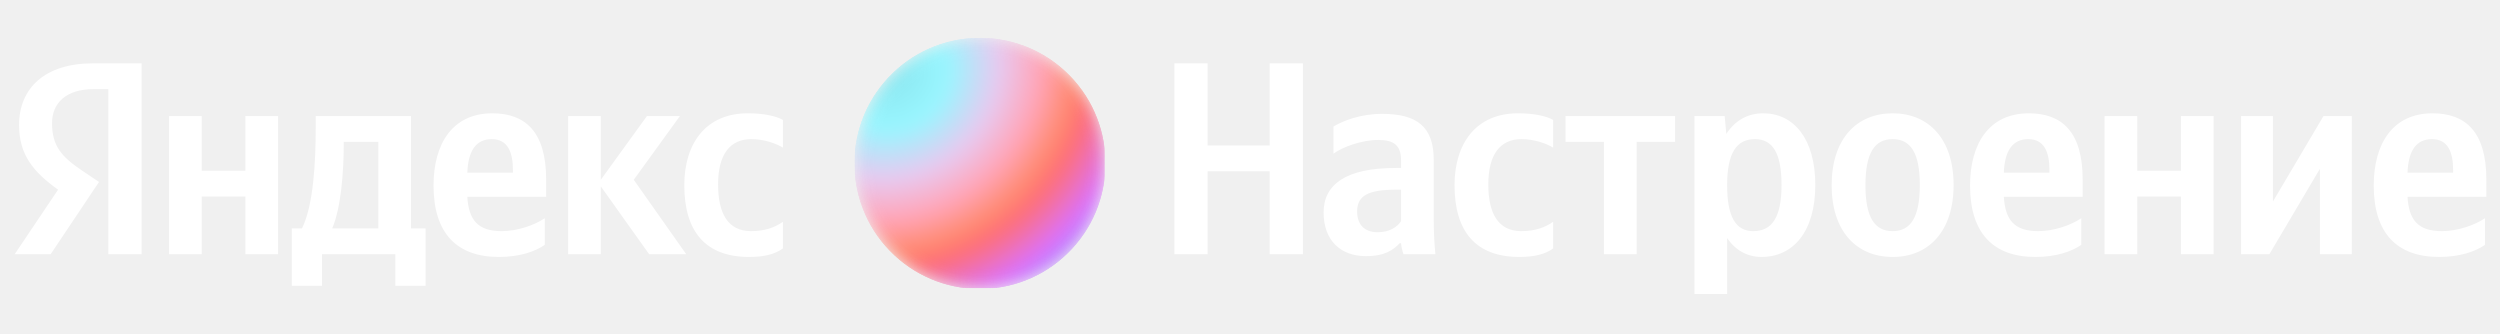
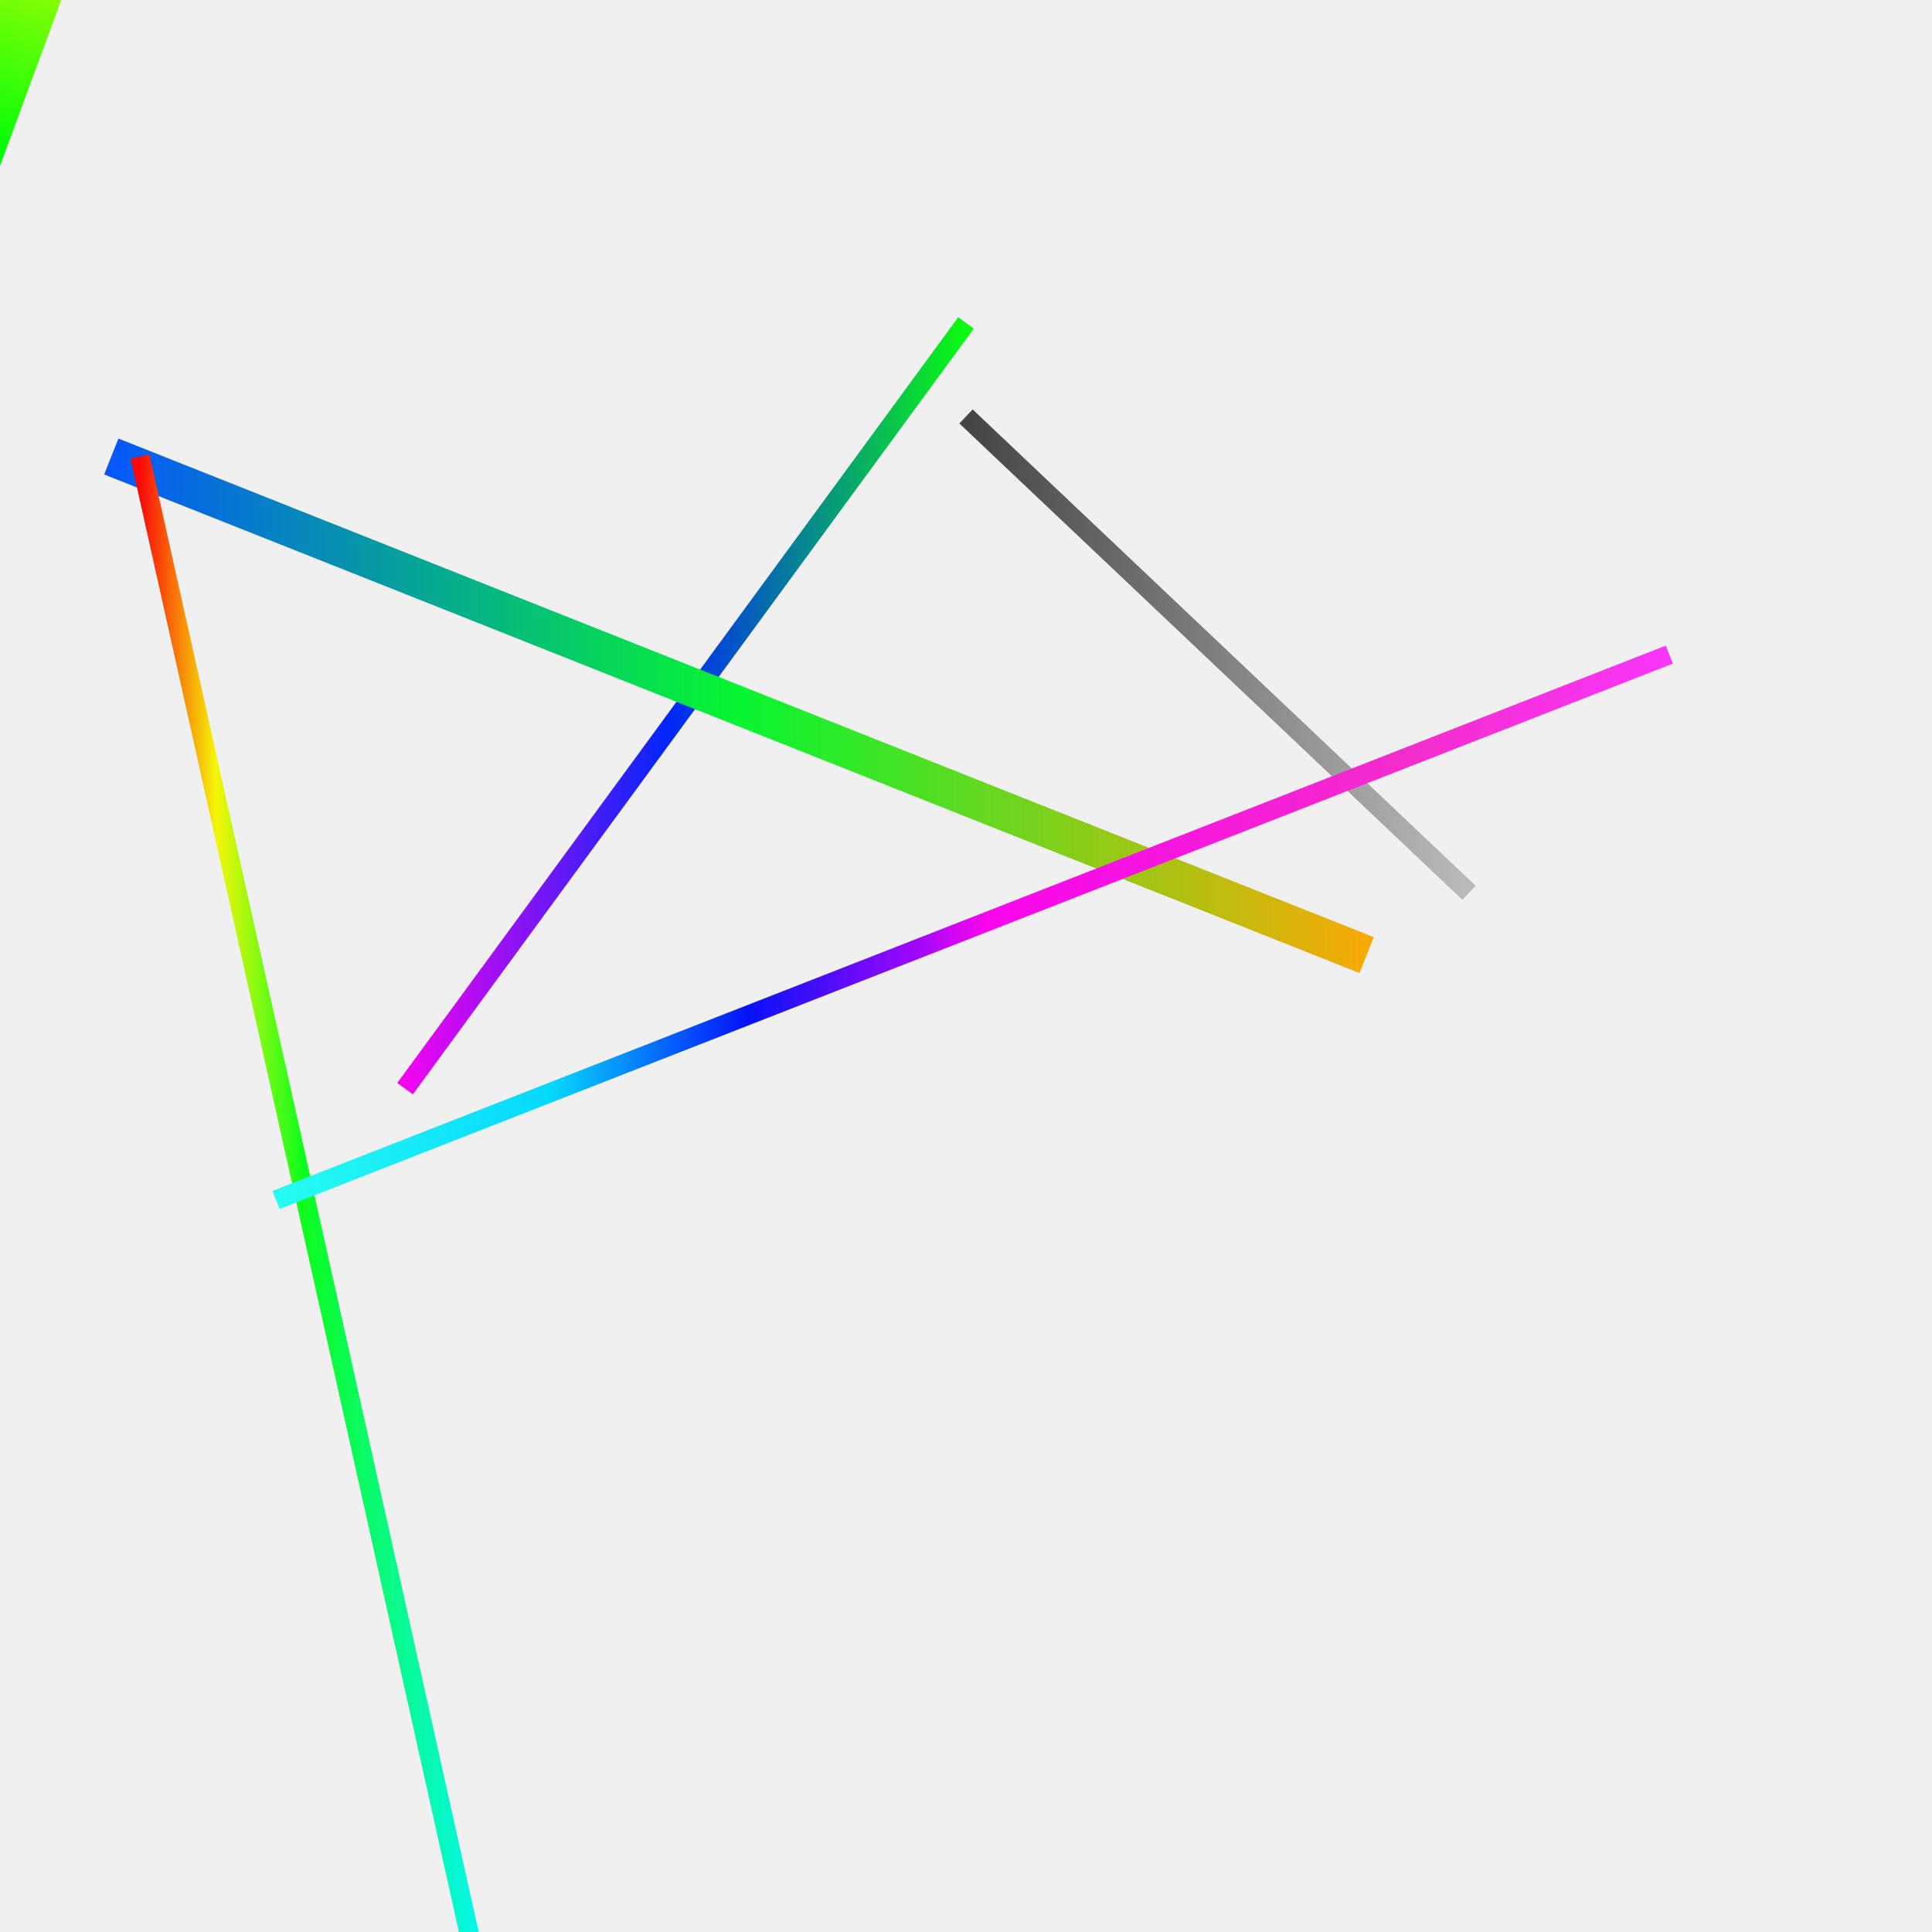
- <svg xmlns="http://www.w3.org/2000/svg" width="307" height="41" viewBox="0 0 307 41" fill="none">
-   <path d="M13.304 31.217H17.385V7.776H11.449C5.479 7.776 2.342 10.845 2.342 15.364C2.342 18.974 4.063 21.098 7.132 23.291L1.803 31.217H6.221L12.157 22.346L10.1 20.963C7.604 19.277 6.39 17.962 6.39 15.128C6.39 12.633 8.144 10.946 11.483 10.946H13.304V31.217ZM66.898 30.07V26.798C65.65 27.642 63.559 28.384 61.603 28.384C58.669 28.384 57.556 27.001 57.387 24.168H67.067V22.043C67.067 16.14 64.47 13.914 60.456 13.914C55.566 13.914 53.238 17.658 53.238 22.785C53.238 28.687 56.139 31.554 61.266 31.554C63.829 31.554 65.718 30.88 66.898 30.07ZM91.992 31.554C93.847 31.554 95.162 31.217 96.141 30.509V27.237C95.129 27.945 93.915 28.384 92.228 28.384C89.361 28.384 88.181 26.158 88.181 22.65C88.181 18.974 89.631 17.085 92.262 17.085C93.813 17.085 95.331 17.624 96.141 18.13V14.724C95.297 14.252 93.813 13.914 91.823 13.914C86.697 13.914 84.032 17.591 84.032 22.751C84.032 28.417 86.629 31.554 91.992 31.554ZM30.134 14.252V20.963H24.772V14.252H20.758V31.217H24.772V24.134H30.134V31.217H34.148V14.252H30.134ZM52.26 28.046H50.473V14.252H38.769V15.702C38.769 19.85 38.499 25.213 37.083 28.046H35.835V35.096H39.545V31.217H48.55V35.096H52.26V28.046ZM79.715 31.217H84.268L77.826 22.076L83.493 14.252H79.445L73.779 22.076V14.252H69.765V31.217H73.779V22.886L79.715 31.217ZM60.389 17.085C62.379 17.085 62.986 18.737 62.986 20.862V21.2H57.387C57.488 18.501 58.466 17.085 60.389 17.085ZM46.459 28.046H40.793C41.906 25.483 42.209 20.862 42.209 17.928V17.422H46.459V28.046Z" fill="white" />
-   <g clip-path="url(#clip0)">
-     <mask id="mask0" mask-type="alpha" maskUnits="userSpaceOnUse" x="104" y="4" width="32" height="32">
-       <circle cx="120.339" cy="20.066" r="15.414" transform="rotate(-47.014 120.339 20.066)" fill="#C4C4C4" />
-       <circle cx="120.339" cy="20.066" r="15.414" transform="rotate(-47.014 120.339 20.066)" fill="url(#paint0_linear)" />
-     </mask>
-     <g mask="url(#mask0)">
-       <g filter="url(#filter0_f)">
-         <circle cx="120.339" cy="20.066" r="15.414" transform="rotate(-45 120.339 20.0664)" fill="url(#paint1_radial)" />
-       </g>
+ <svg xmlns="http://www.w3.org/2000/svg" id="etJY6fjwVdN1" viewBox="0 0 200 200" shape-rendering="geometricPrecision" text-rendering="geometricPrecision">
+   <style>#etJY6fjwVdN4_to {animation: etJY6fjwVdN4_to__to 3000ms linear infinite alternate forwards}@keyframes etJY6fjwVdN4_to__to { 0% {transform: translate(76.4977px,73.06452px)} 36.667% {transform: translate(75.3909px,168.4562px)} 100% {transform: translate(100px,47.25807px)}} #etJY6fjwVdN5_to {animation: etJY6fjwVdN5_to__to 3000ms linear infinite alternate forwards}@keyframes etJY6fjwVdN5_to__to { 0% {transform: translate(32.46348px,127.9032px)} 36.667% {transform: translate(88.94009px,113.6175px)} 100% {transform: translate(142.1458px,90.19033px)}} #etJY6fjwVdN6_to {animation: etJY6fjwVdN6_to__to 3000ms linear infinite alternate forwards}@keyframes etJY6fjwVdN6_to__to { 0% {offset-distance: 0%} 20% {offset-distance: 30.853%} 73.333% {offset-distance: 54.697%} 100% {offset-distance: 100%}} #etJY6fjwVdN6_tr {animation: etJY6fjwVdN6_tr__tr 3000ms linear infinite alternate forwards}@keyframes etJY6fjwVdN6_tr__tr { 0% {transform: rotate(0deg)} 43.333% {transform: rotate(62.62495deg)} 73.333% {transform: rotate(126.99deg)} 100% {transform: rotate(177.7508deg)}} #etJY6fjwVdN7_tr {animation: etJY6fjwVdN7_tr__tr 3000ms linear infinite alternate forwards}@keyframes etJY6fjwVdN7_tr__tr { 0% {transform: translate(100.6912px,95.99078px) rotate(0deg)} 20% {transform: translate(100.6912px,95.99078px) rotate(48.48776deg)} 40% {transform: translate(100.6912px,95.99078px) rotate(89.96308deg)} 60% {transform: translate(100.6912px,95.99078px) rotate(130.7884deg)} 73.333% {transform: translate(100.6912px,95.99078px) rotate(166.8213deg)} 90% {transform: translate(100.6912px,95.99078px) rotate(254.5429deg)} 100% {transform: translate(100.6912px,95.99078px) rotate(276.4805deg)}} #etJY6fjwVdN8_to {animation: etJY6fjwVdN8_to__to 3000ms linear infinite alternate forwards}@keyframes etJY6fjwVdN8_to__to { 0% {offset-distance: 0%} 30% {offset-distance: 35.263%} 63.333% {offset-distance: 75.226%} 100% {offset-distance: 100%}} #etJY6fjwVdN8_tr {animation: etJY6fjwVdN8_tr__tr 3000ms linear infinite alternate forwards}@keyframes etJY6fjwVdN8_tr__tr { 0% {transform: rotate(22.72705deg)} 30% {transform: rotate(-5.519353deg)} 63.333% {transform: rotate(-18.05059deg)} 100% {transform: rotate(-66.42788deg)}}</style>
+   <defs>
+     <linearGradient id="etJY6fjwVdN2-stroke" x1="0" y1="0.5" x2="1" y2="0.5" spreadMethod="pad" gradientUnits="objectBoundingBox" gradientTransform="matrix(1 0 0 1 0 0)">
+       <stop id="etJY6fjwVdN2-stroke-0" offset="0%" stop-color="rgb(244,4,240)" />
+       <stop id="etJY6fjwVdN2-stroke-1" offset="47%" stop-color="rgb(2,38,251)" />
+       <stop id="etJY6fjwVdN2-stroke-2" offset="100%" stop-color="rgb(11,251,15)" />
+     </linearGradient>
+     <linearGradient id="etJY6fjwVdN3-stroke" x1="0" y1="0.5" x2="1" y2="0.5" spreadMethod="pad" gradientUnits="objectBoundingBox" gradientTransform="matrix(1 0 0 1 0 0)">
+       <stop id="etJY6fjwVdN3-stroke-0" offset="0%" stop-color="rgb(68,69,69)" />
+       <stop id="etJY6fjwVdN3-stroke-1" offset="100%" stop-color="rgb(187,186,186)" />
+     </linearGradient>
+     <linearGradient id="etJY6fjwVdN4-stroke" x1="0" y1="0.5" x2="1" y2="0.5" spreadMethod="pad" gradientUnits="objectBoundingBox" gradientTransform="matrix(1 0 0 1 0 0)">
+       <stop id="etJY6fjwVdN4-stroke-0" offset="0%" stop-color="rgb(6,86,251)" />
+       <stop id="etJY6fjwVdN4-stroke-1" offset="50%" stop-color="rgb(6,246,48)" />
+       <stop id="etJY6fjwVdN4-stroke-2" offset="100%" stop-color="rgb(249,169,4)" />
+     </linearGradient>
+     <linearGradient id="etJY6fjwVdN5-stroke" x1="0" y1="0.5" x2="1" y2="0.5" spreadMethod="pad" gradientUnits="objectBoundingBox" gradientTransform="matrix(1 0 0 1 0 0)">
+       <stop id="etJY6fjwVdN5-stroke-0" offset="0%" stop-color="rgb(250,9,9)" />
+       <stop id="etJY6fjwVdN5-stroke-1" offset="22%" stop-color="rgb(244,246,7)" />
+       <stop id="etJY6fjwVdN5-stroke-2" offset="47%" stop-color="rgb(12,253,28)" />
+       <stop id="etJY6fjwVdN5-stroke-3" offset="100%" stop-color="rgb(5,246,246)" />
+     </linearGradient>
+     <linearGradient id="etJY6fjwVdN6-stroke" x1="0" y1="0.5" x2="1" y2="0.5" spreadMethod="pad" gradientUnits="objectBoundingBox" gradientTransform="matrix(1 0 0 1 0 0)">
+       <stop id="etJY6fjwVdN6-stroke-0" offset="0%" stop-color="rgb(216,244,5)" />
+       <stop id="etJY6fjwVdN6-stroke-1" offset="100%" stop-color="rgb(31,4,253)" />
+     </linearGradient>
+     <linearGradient id="etJY6fjwVdN7-stroke" x1="0" y1="0.5" x2="1" y2="0.5" spreadMethod="pad" gradientUnits="objectBoundingBox" gradientTransform="matrix(1 0 0 1 0 0)">
+       <stop id="etJY6fjwVdN7-stroke-0" offset="0%" stop-color="rgb(39,253,241)" />
+       <stop id="etJY6fjwVdN7-stroke-1" offset="20%" stop-color="rgb(5,216,253)" />
+       <stop id="etJY6fjwVdN7-stroke-2" offset="34%" stop-color="rgb(6,18,250)" />
+       <stop id="etJY6fjwVdN7-stroke-3" offset="46%" stop-color="rgb(160,7,251)" />
+       <stop id="etJY6fjwVdN7-stroke-4" offset="51%" stop-color="rgb(248,6,237)" />
+       <stop id="etJY6fjwVdN7-stroke-5" offset="81%" stop-color="rgb(244,45,204)" />
+       <stop id="etJY6fjwVdN7-stroke-6" offset="100%" stop-color="rgb(249,54,251)" />
+     </linearGradient>
+     <linearGradient id="etJY6fjwVdN8-stroke" x1="0.5" y1="0" x2="0.5" y2="1" spreadMethod="pad" gradientUnits="objectBoundingBox" gradientTransform="matrix(1 0 0 1 0 0)">
+       <stop id="etJY6fjwVdN8-stroke-0" offset="0%" stop-color="rgb(255,159,0)" />
+       <stop id="etJY6fjwVdN8-stroke-1" offset="16%" stop-color="rgb(250,245,6)" />
+       <stop id="etJY6fjwVdN8-stroke-2" offset="29%" stop-color="rgb(250,233,2)" />
+       <stop id="etJY6fjwVdN8-stroke-3" offset="44%" stop-color="rgb(201,255,5)" />
+       <stop id="etJY6fjwVdN8-stroke-4" offset="61%" stop-color="rgb(3,253,7)" />
+       <stop id="etJY6fjwVdN8-stroke-5" offset="80%" stop-color="rgb(53,248,4)" />
+       <stop id="etJY6fjwVdN8-stroke-6" offset="100%" stop-color="rgb(0,251,140)" />
+     </linearGradient>
+   </defs>
+   <line id="etJY6fjwVdN2" x1="-29.032" y1="39.631" x2="29.032" y2="-39.631" transform="matrix(1 0 0 1 70.96774 73.06452)" fill="none" stroke="url(#etJY6fjwVdN2-stroke)" stroke-width="2" />
+   <line id="etJY6fjwVdN3" x1="-26.037" y1="-24.654" x2="26.037" y2="24.654" transform="matrix(1 0 0 1 126.0369 67.76498)" fill="none" stroke="url(#etJY6fjwVdN3-stroke)" stroke-width="2" />
+   <g id="etJY6fjwVdN4_to" transform="translate(76.4977,73.06452)">
+     <line id="etJY6fjwVdN4" x1="64.977" y1="25.806" x2="-64.977" y2="-25.806" transform="translate(0,0)" fill="none" stroke="url(#etJY6fjwVdN4-stroke)" stroke-width="4" />
+   </g>
+   <g id="etJY6fjwVdN5_to" transform="translate(32.46348,127.9032)">
+     <line id="etJY6fjwVdN5" x1="-17.972" y1="-80.645" x2="17.972" y2="80.645" transform="translate(0,0)" fill="none" stroke="url(#etJY6fjwVdN5-stroke)" stroke-width="2" />
+   </g>
+   <g id="etJY6fjwVdN6_to" style="offset-path:path('M126.037,150.484C94.33,163.8,73.939,135.065,80.489,98.871Q100.593,49.351,128.802,73.065Q178.704,136.908,54.839,73.065');offset-rotate:0deg">
+     <g id="etJY6fjwVdN6_tr" transform="rotate(0)">
+       <line id="etJY6fjwVdN6" x1="-71.198" y1="46.083" x2="71.198" y2="-46.083" transform="translate(0.000001,0.000001)" opacity="0.87" fill="none" stroke="url(#etJY6fjwVdN6-stroke)" stroke-width="6" stroke-miterlimit="6" />
    </g>
  </g>
-   <path d="M144.213 7.776V31.217H148.294V21.031H155.916V31.217H159.997V7.776H155.916V17.86H148.294V7.776H144.213ZM176.064 19.648C176.064 15.533 173.973 13.982 169.723 13.982C167.059 13.982 164.967 14.825 163.753 15.533V18.872C164.833 18.063 167.194 17.186 169.251 17.186C171.173 17.186 172.05 17.86 172.05 19.682V20.626H171.41C165.271 20.626 162.539 22.65 162.539 26.09C162.539 29.53 164.63 31.453 167.733 31.453C170.094 31.453 171.106 30.677 171.882 29.868H172.05C172.084 30.306 172.219 30.88 172.354 31.217H176.266C176.132 29.834 176.064 28.451 176.064 27.068V19.648ZM172.05 27.169C171.544 27.911 170.6 28.518 169.183 28.518C167.497 28.518 166.654 27.507 166.654 25.989C166.654 23.999 168.037 23.291 171.477 23.291H172.05V27.169ZM186.576 31.554C188.431 31.554 189.747 31.217 190.725 30.509V27.237C189.713 27.945 188.499 28.384 186.813 28.384C183.946 28.384 182.765 26.158 182.765 22.65C182.765 18.974 184.215 17.085 186.846 17.085C188.398 17.085 189.916 17.624 190.725 18.13V14.724C189.882 14.252 188.398 13.914 186.408 13.914C181.281 13.914 178.617 17.591 178.617 22.751C178.617 28.417 181.214 31.554 186.576 31.554ZM205.702 17.422V14.252H192.245V17.422H196.967V31.217H200.98V17.422H205.702ZM211.789 14.252H208.079V36.107H212.092V29.227C213.104 30.745 214.588 31.554 216.308 31.554C220.221 31.554 222.919 28.417 222.919 22.717C222.919 17.051 220.288 13.914 216.511 13.914C214.622 13.914 213.07 14.791 211.991 16.444L211.789 14.252ZM215.297 28.384C213.172 28.384 212.092 26.663 212.092 22.751C212.092 18.805 213.239 17.085 215.499 17.085C217.691 17.085 218.771 18.805 218.771 22.717C218.771 26.663 217.624 28.384 215.297 28.384ZM232.415 13.914C227.996 13.914 224.927 17.051 224.927 22.751C224.927 28.417 227.996 31.554 232.415 31.554C236.833 31.554 239.902 28.417 239.902 22.717C239.902 17.051 236.833 13.914 232.415 13.914ZM232.415 28.384C230.189 28.384 229.076 26.663 229.076 22.751C229.076 18.805 230.189 17.085 232.415 17.085C234.641 17.085 235.754 18.805 235.754 22.717C235.754 26.663 234.641 28.384 232.415 28.384ZM255.583 30.07V26.798C254.335 27.642 252.244 28.384 250.287 28.384C247.353 28.384 246.24 27.001 246.071 24.168H255.751V22.043C255.751 16.14 253.154 13.914 249.141 13.914C244.25 13.914 241.923 17.658 241.923 22.785C241.923 28.687 244.823 31.554 249.95 31.554C252.513 31.554 254.402 30.88 255.583 30.07ZM249.073 17.085C251.063 17.085 251.67 18.737 251.67 20.862V21.2H246.071C246.173 18.501 247.151 17.085 249.073 17.085ZM267.817 14.252V20.963H262.454V14.252H258.44V31.217H262.454V24.134H267.817V31.217H271.831V14.252H267.817ZM275.206 14.252V31.217H278.68L284.886 20.727V31.217H288.798V14.252H285.324L279.118 24.741V14.252H275.206ZM305.154 30.07V26.798C303.906 27.642 301.815 28.384 299.859 28.384C296.924 28.384 295.811 27.001 295.643 24.168H305.323V22.043C305.323 16.14 302.726 13.914 298.712 13.914C293.821 13.914 291.494 17.658 291.494 22.785C291.494 28.687 294.395 31.554 299.521 31.554C302.085 31.554 303.974 30.88 305.154 30.07ZM298.644 17.085C300.634 17.085 301.242 18.737 301.242 20.862V21.2H295.643C295.744 18.501 296.722 17.085 298.644 17.085Z" fill="white" />
-   <defs>
-     <filter id="filter0_f" x="102.941" y="2.668" width="34.795" height="34.795" filterUnits="userSpaceOnUse" color-interpolation-filters="sRGB">
-       <feFlood flood-opacity="0" result="BackgroundImageFix" />
-       <feBlend mode="normal" in="SourceGraphic" in2="BackgroundImageFix" result="shape" />
-       <feGaussianBlur stdDeviation="0.992" result="effect1_foregroundBlur" />
-     </filter>
-     <linearGradient id="paint0_linear" x1="120.339" y1="4.652" x2="120.339" y2="35.48" gradientUnits="userSpaceOnUse">
-       <stop stop-color="#4297E0" />
-       <stop offset="0.026" stop-color="#4297E0" />
-       <stop offset="0.101" stop-color="#2ECCB7" />
-       <stop offset="0.159" stop-color="#2ECCB7" />
-       <stop offset="0.229" stop-color="#C2EBEF" />
-       <stop offset="0.274" stop-color="#C2EBEF" />
-       <stop offset="0.33" stop-color="#E8C9F0" />
-       <stop offset="0.375" stop-color="#FFA6BA" />
-       <stop offset="0.413" stop-color="#F56C4E" />
-       <stop offset="0.444" stop-color="#F3424A" />
-       <stop offset="0.49" stop-color="#C16ADE" />
-       <stop offset="0.539" stop-color="#3E86F1" />
-       <stop offset="0.581" stop-color="#47A4FB" />
-       <stop offset="0.616" stop-color="#94D774" />
-       <stop offset="0.664" stop-color="#E4D11F" />
-       <stop offset="0.693" stop-color="#FFCF23" />
-       <stop offset="0.734" stop-color="#FFB252" />
-       <stop offset="0.78" stop-color="#FF9999" />
-       <stop offset="0.825" stop-color="#F9A8A8" />
-       <stop offset="0.884" stop-color="#C790BB" />
-       <stop offset="0.933" stop-color="#8D92A5" />
-       <stop offset="1" stop-color="#8D92A5" />
-     </linearGradient>
-     <radialGradient id="paint1_radial" cx="0" cy="0" r="1" gradientUnits="userSpaceOnUse" gradientTransform="translate(120.426 5.01643) rotate(94.992) scale(62.7437 70.083)">
-       <stop stop-color="#8CE7F0" />
-       <stop offset="0.099" stop-color="#99F6FF" />
-       <stop offset="0.193" stop-color="#E8C9F0" />
-       <stop offset="0.266" stop-color="#FFA6BA" />
-       <stop offset="0.332" stop-color="#FF896F" />
-       <stop offset="0.363" stop-color="#FF6F75" />
-       <stop offset="0.451" stop-color="#DB72FF" />
-       <stop offset="0.497" stop-color="#9A8AFF" />
-       <stop offset="0.538" stop-color="#62A1FF" />
-       <stop offset="0.58" stop-color="#47A4FB" />
-       <stop offset="0.633" stop-color="#5FDC91" />
-       <stop offset="0.706" stop-color="#D8D12F" />
-       <stop offset="0.758" stop-color="#FFCF23" />
-       <stop offset="0.797" stop-color="#FEBF46" />
-       <stop offset="0.839" stop-color="#FF9999" />
-       <stop offset="0.885" stop-color="#F49F9F" />
-       <stop offset="0.932" stop-color="#C790BB" />
-       <stop offset="0.97" stop-color="#8D92A5" />
-       <stop offset="1" stop-color="#8D92A5" />
-     </radialGradient>
-     <clipPath id="clip0">
-       <rect width="30.752" height="30.752" fill="white" transform="translate(104.923 4.65039)" />
-     </clipPath>
-   </defs>
+   <g id="etJY6fjwVdN7_tr" transform="translate(100.6912,95.99078) rotate(0)">
+     <line id="etJY6fjwVdN7" x1="72.12" y1="-28.226" x2="-72.12" y2="28.226" transform="translate(0,0)" fill="none" stroke="url(#etJY6fjwVdN7-stroke)" stroke-width="2" stroke-miterlimit="5" />
+   </g>
+   <g id="etJY6fjwVdN8_to" style="offset-path:path('M41.935,80.154C46.296,102.554,67.99,117.867,87.097,107.106C108.343,85.826,134.474,87.592,151.751,88.36Q139.18,124.501,156.457,125.27');offset-rotate:0deg">
+     <g id="etJY6fjwVdN8_tr" transform="rotate(22.72705)">
+       <line id="etJY6fjwVdN8" x1="3.226" y1="75.346" x2="-3.226" y2="-75.346" transform="translate(0.859968,-2.256014)" fill="none" stroke="url(#etJY6fjwVdN8-stroke)" stroke-width="10" stroke-linecap="round" />
+     </g>
+   </g>
</svg>
